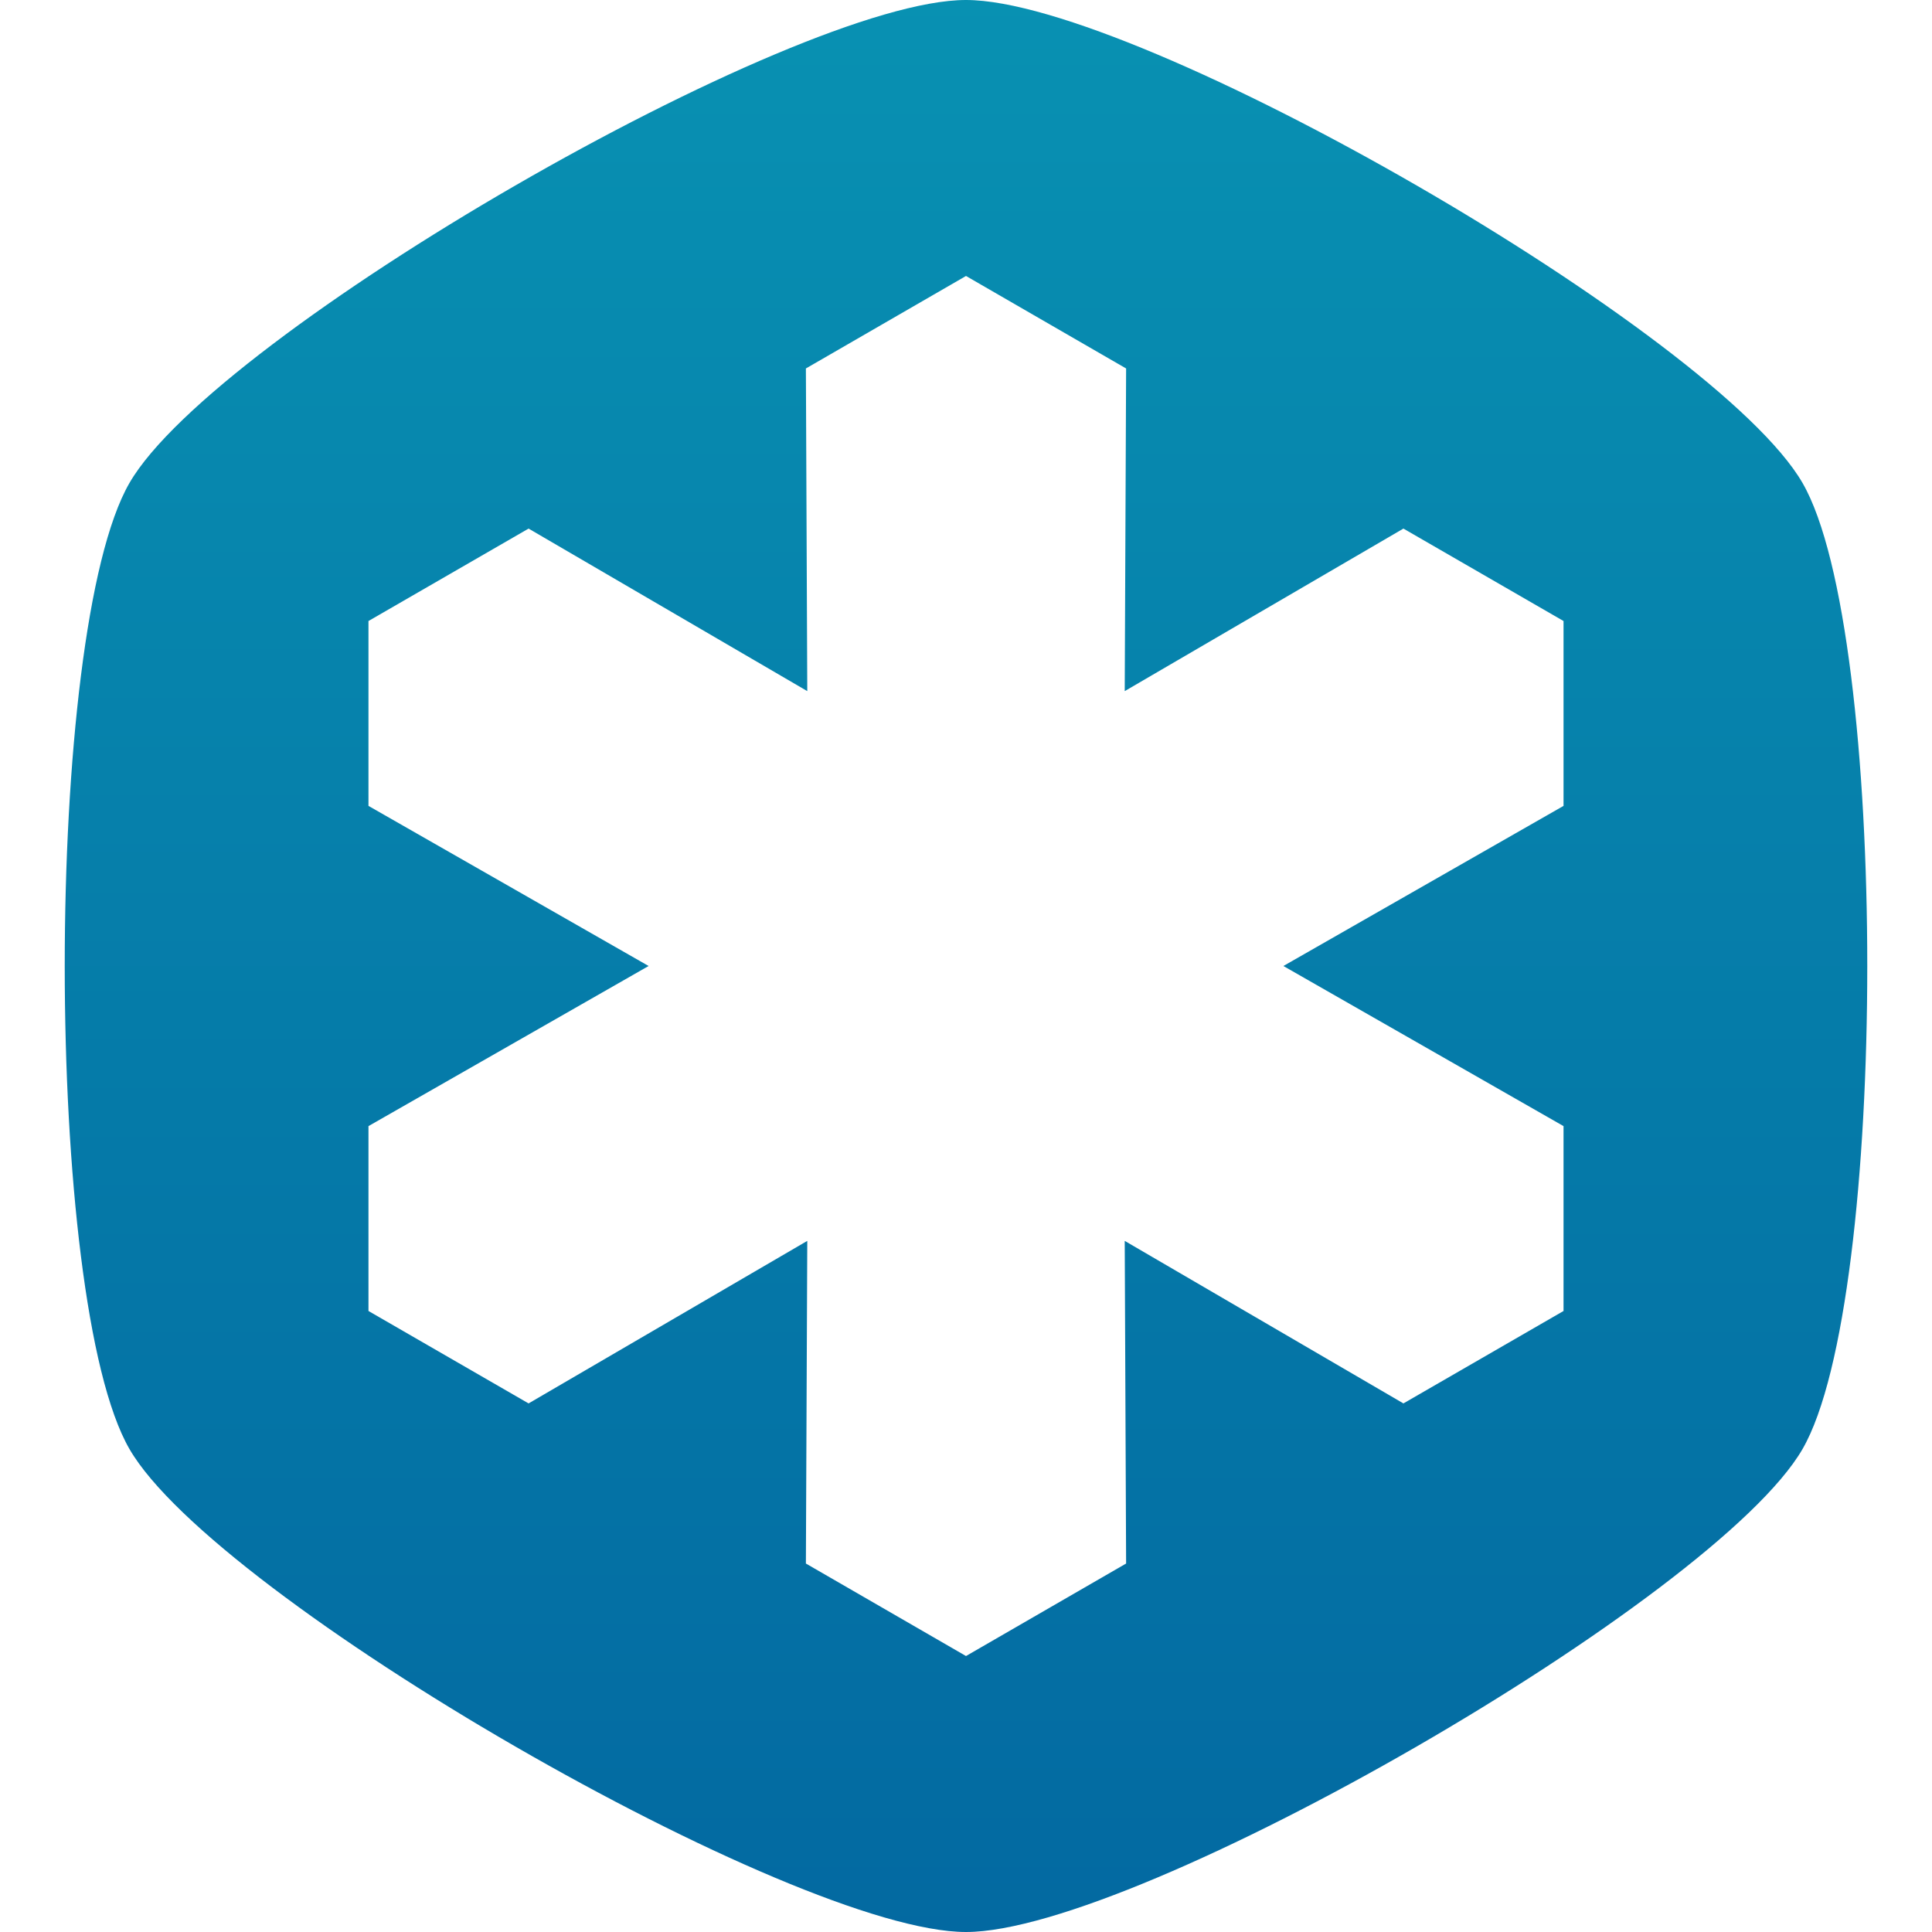
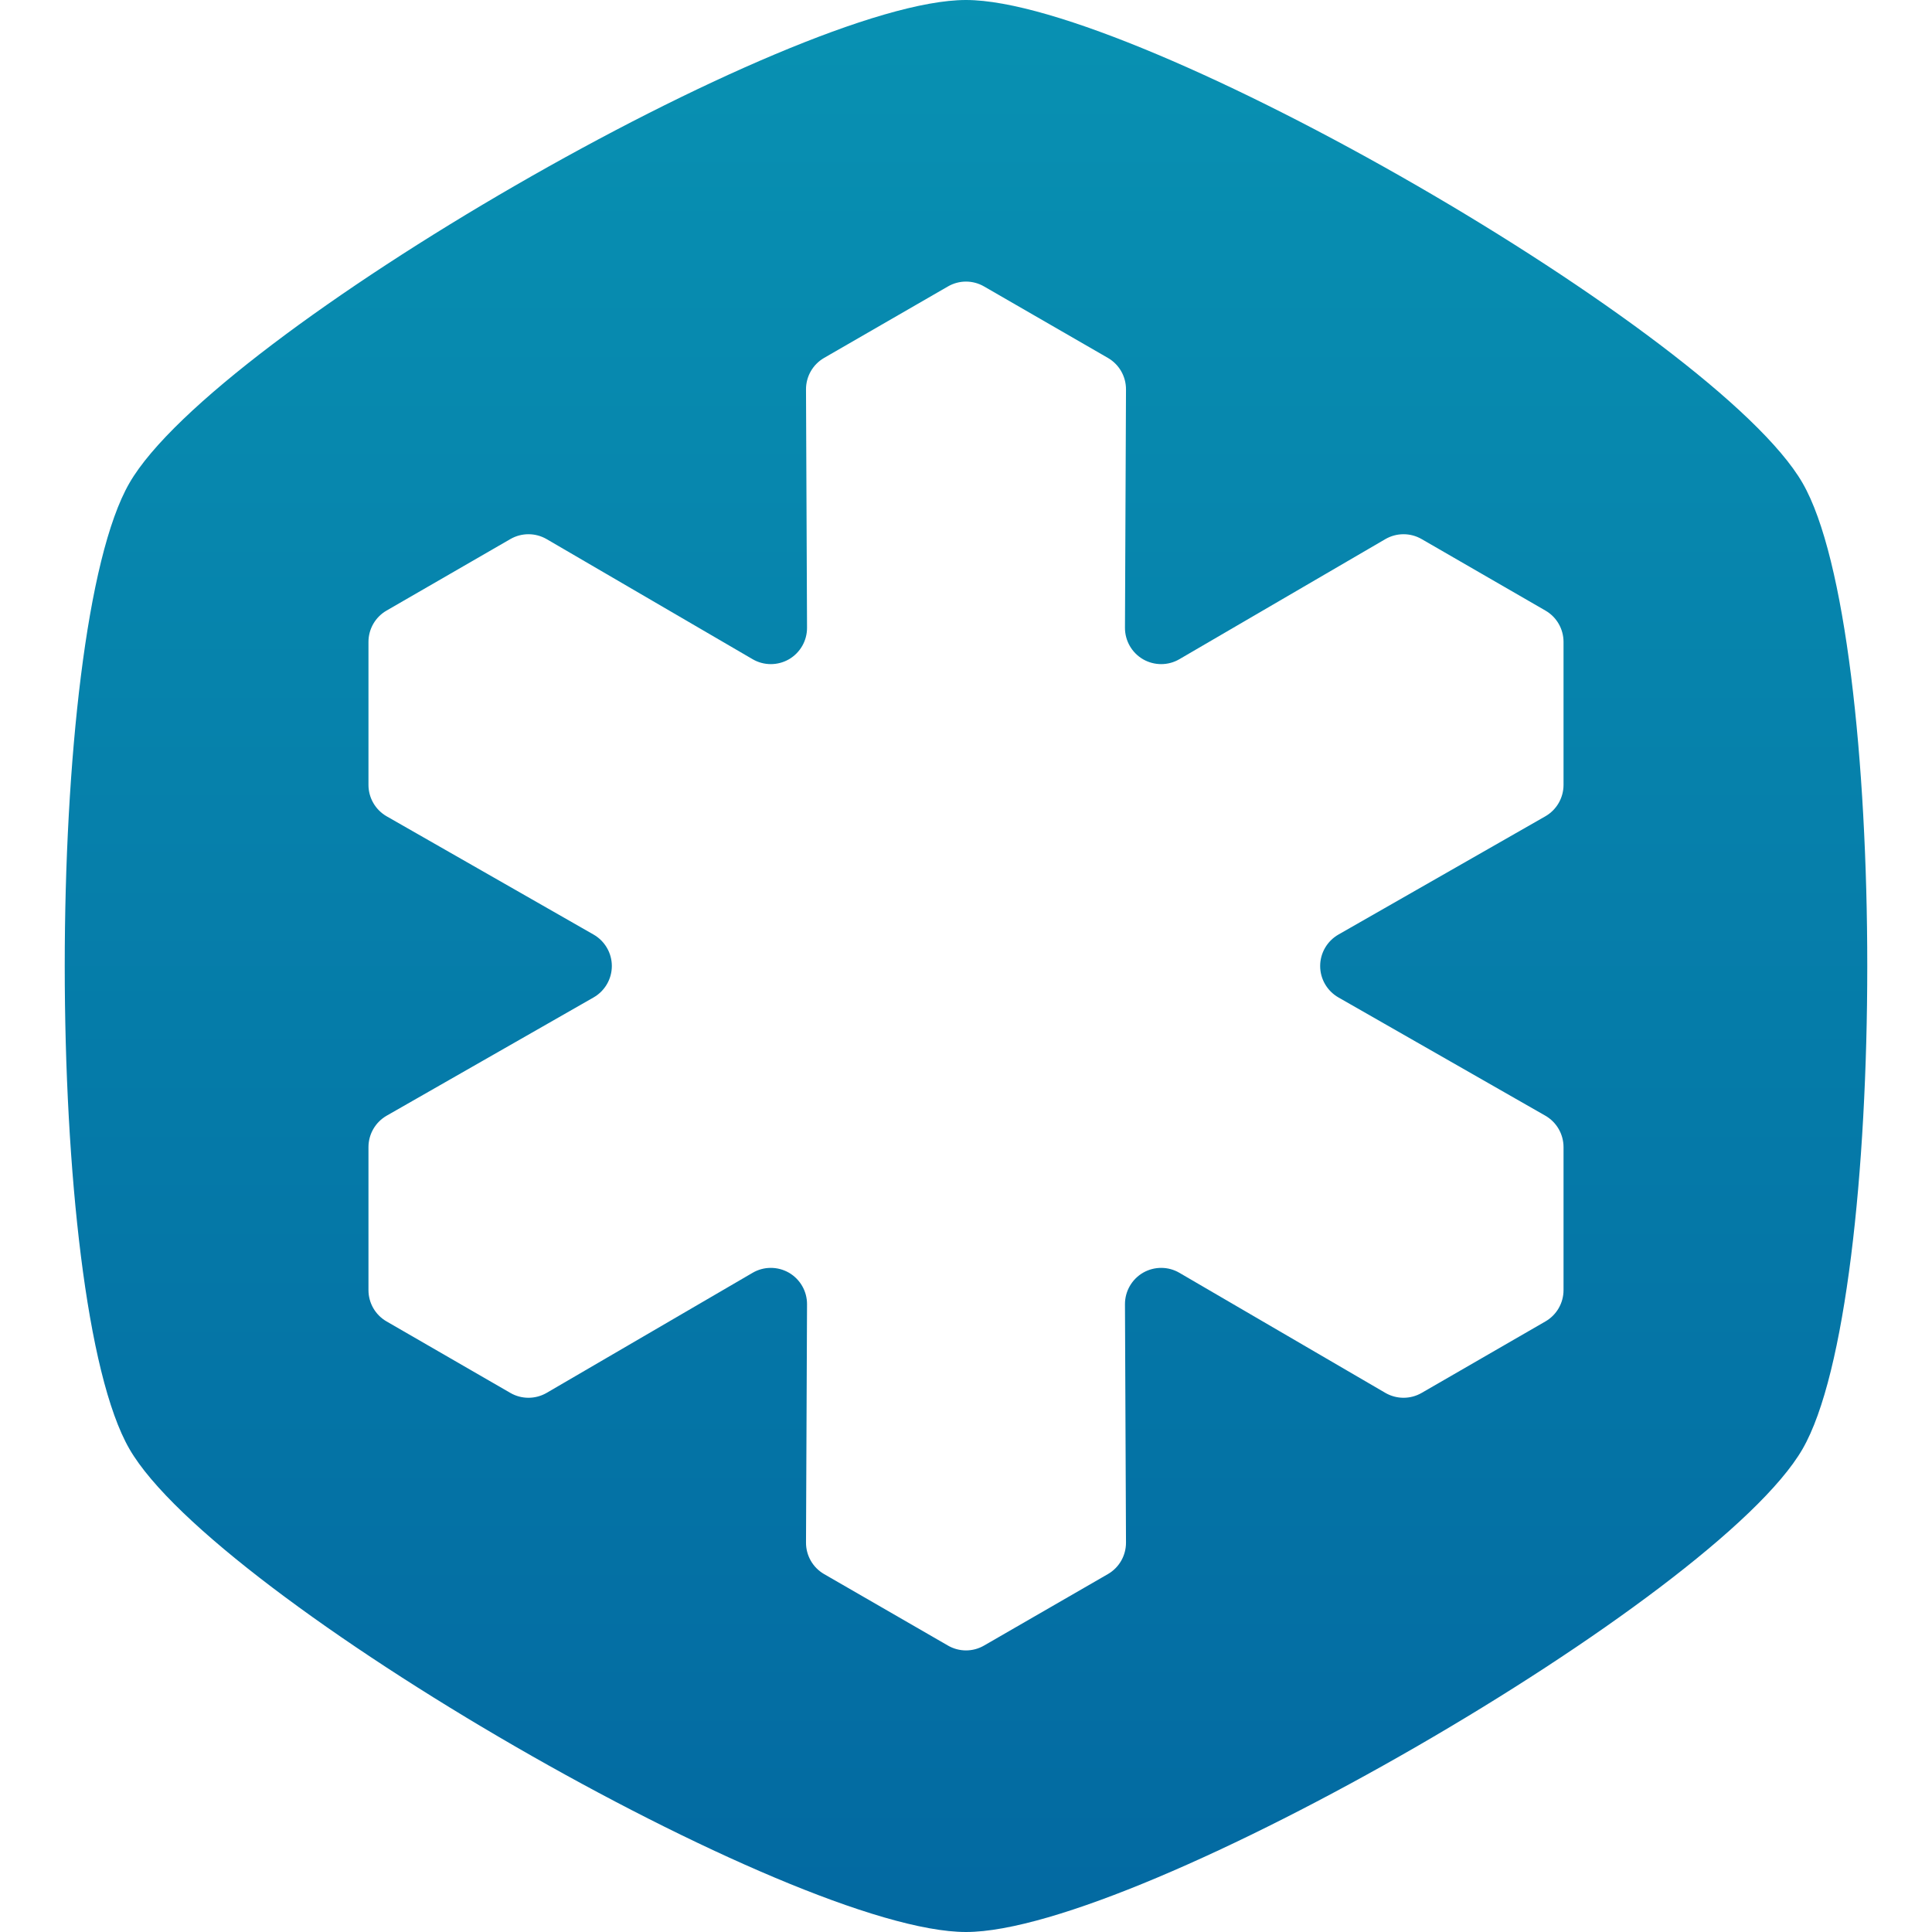
<svg xmlns="http://www.w3.org/2000/svg" width="100%" height="100%" viewBox="0 0 32 32" version="1.1" xml:space="preserve" style="fill-rule:evenodd;clip-rule:evenodd;stroke-linejoin:round;stroke-miterlimit:2;">
  <g transform="matrix(1,0,0,1,-526,-60)">
    <g id="Mono-Gradient" transform="matrix(1,0,0,1,-1.13687e-13,38)">
      <rect x="526" y="22" width="32" height="32" style="fill:none;" />
      <clipPath id="_clip1">
        <rect x="526" y="22" width="32" height="32" />
      </clipPath>
      <g clip-path="url(#_clip1)">
-         <path d="M542,22C544.858,22 554.427,27.525 555.856,30C557.285,32.475 557.285,43.525 555.856,46C554.427,48.475 544.858,54 542,54C539.142,54 529.573,48.475 528.144,46C526.715,43.525 526.715,32.475 528.144,30C529.573,27.525 539.142,22 542,22ZM542,26.571L544.652,28.103L544.629,33.447L549.245,30.755L551.897,32.286L551.897,35.348L547.257,38L551.897,40.652L551.897,43.714L549.245,45.245L544.629,42.553L544.652,47.897L542,49.429L539.348,47.897L539.371,42.553L534.755,45.245L532.103,43.714L532.103,40.652L536.743,38L532.103,35.348L532.103,32.286L534.755,30.755L539.371,33.447L539.348,28.103L542,26.571Z" style="fill:url(#_Linear2);" />
+         <path d="M542,22C544.858,22 554.427,27.525 555.856,30C557.285,32.475 557.285,43.525 555.856,46C554.427,48.475 544.858,54 542,54C539.142,54 529.573,48.475 528.144,46C526.715,43.525 526.715,32.475 528.144,30C529.573,27.525 539.142,22 542,22ZM541.7,26.745C541.886,26.637 542.114,26.637 542.3,26.745C542.81,27.039 543.84,27.634 544.35,27.928C544.537,28.036 544.651,28.235 544.65,28.451C544.647,29.238 544.639,31.179 544.633,32.397C544.632,32.613 544.747,32.812 544.933,32.92C545.12,33.027 545.349,33.027 545.535,32.918C546.588,32.305 548.265,31.326 548.945,30.93C549.131,30.822 549.36,30.821 549.547,30.929C550.058,31.224 551.088,31.818 551.597,32.113C551.783,32.22 551.897,32.418 551.897,32.632C551.897,33.221 551.897,34.41 551.897,35C551.897,35.215 551.782,35.414 551.595,35.521C550.912,35.911 549.226,36.875 548.169,37.479C547.982,37.586 547.866,37.785 547.866,38C547.866,38.215 547.982,38.414 548.169,38.521C549.226,39.125 550.912,40.089 551.595,40.479C551.782,40.586 551.897,40.785 551.897,41C551.897,41.59 551.897,42.779 551.897,43.368C551.897,43.582 551.783,43.78 551.597,43.887C551.088,44.182 550.058,44.776 549.547,45.071C549.36,45.179 549.131,45.178 548.945,45.07C548.265,44.674 546.588,43.695 545.535,43.082C545.349,42.973 545.12,42.973 544.933,43.08C544.747,43.188 544.632,43.387 544.633,43.603C544.639,44.821 544.647,46.762 544.65,47.549C544.651,47.765 544.537,47.964 544.35,48.072C543.84,48.366 542.81,48.961 542.3,49.255C542.114,49.363 541.886,49.363 541.7,49.255C541.19,48.961 540.16,48.366 539.65,48.072C539.463,47.964 539.349,47.765 539.35,47.549C539.353,46.762 539.361,44.821 539.367,43.603C539.368,43.387 539.253,43.188 539.067,43.08C538.88,42.973 538.651,42.973 538.465,43.082C537.412,43.695 535.735,44.674 535.055,45.07C534.869,45.178 534.64,45.179 534.453,45.071C533.942,44.776 532.912,44.182 532.403,43.887C532.217,43.78 532.103,43.582 532.103,43.368C532.103,42.779 532.103,41.59 532.103,41C532.103,40.785 532.218,40.586 532.405,40.479C533.088,40.089 534.774,39.125 535.831,38.521C536.018,38.414 536.134,38.215 536.134,38C536.134,37.785 536.018,37.586 535.831,37.479C534.774,36.875 533.088,35.911 532.405,35.521C532.218,35.414 532.103,35.215 532.103,35C532.103,34.41 532.103,33.221 532.103,32.632C532.103,32.418 532.217,32.22 532.403,32.113C532.912,31.818 533.942,31.224 534.453,30.929C534.64,30.821 534.869,30.822 535.055,30.93C535.735,31.326 537.412,32.305 538.465,32.918C538.651,33.027 538.88,33.027 539.067,32.92C539.253,32.812 539.368,32.613 539.367,32.397C539.361,31.179 539.353,29.238 539.35,28.451C539.349,28.235 539.463,28.036 539.65,27.928C540.16,27.634 541.19,27.039 541.7,26.745Z" style="fill:url(#_Linear2);" />
      </g>
    </g>
  </g>
  <defs>
    <linearGradient id="_Linear2" x1="0" y1="0" x2="1" y2="0" gradientUnits="userSpaceOnUse" gradientTransform="matrix(1.95943e-15,-32,32,1.95943e-15,542,54)">
      <stop offset="0" style="stop-color:rgb(3,105,161);stop-opacity:1" />
      <stop offset="1" style="stop-color:rgb(8,145,178);stop-opacity:1" />
    </linearGradient>
  </defs>
</svg>
